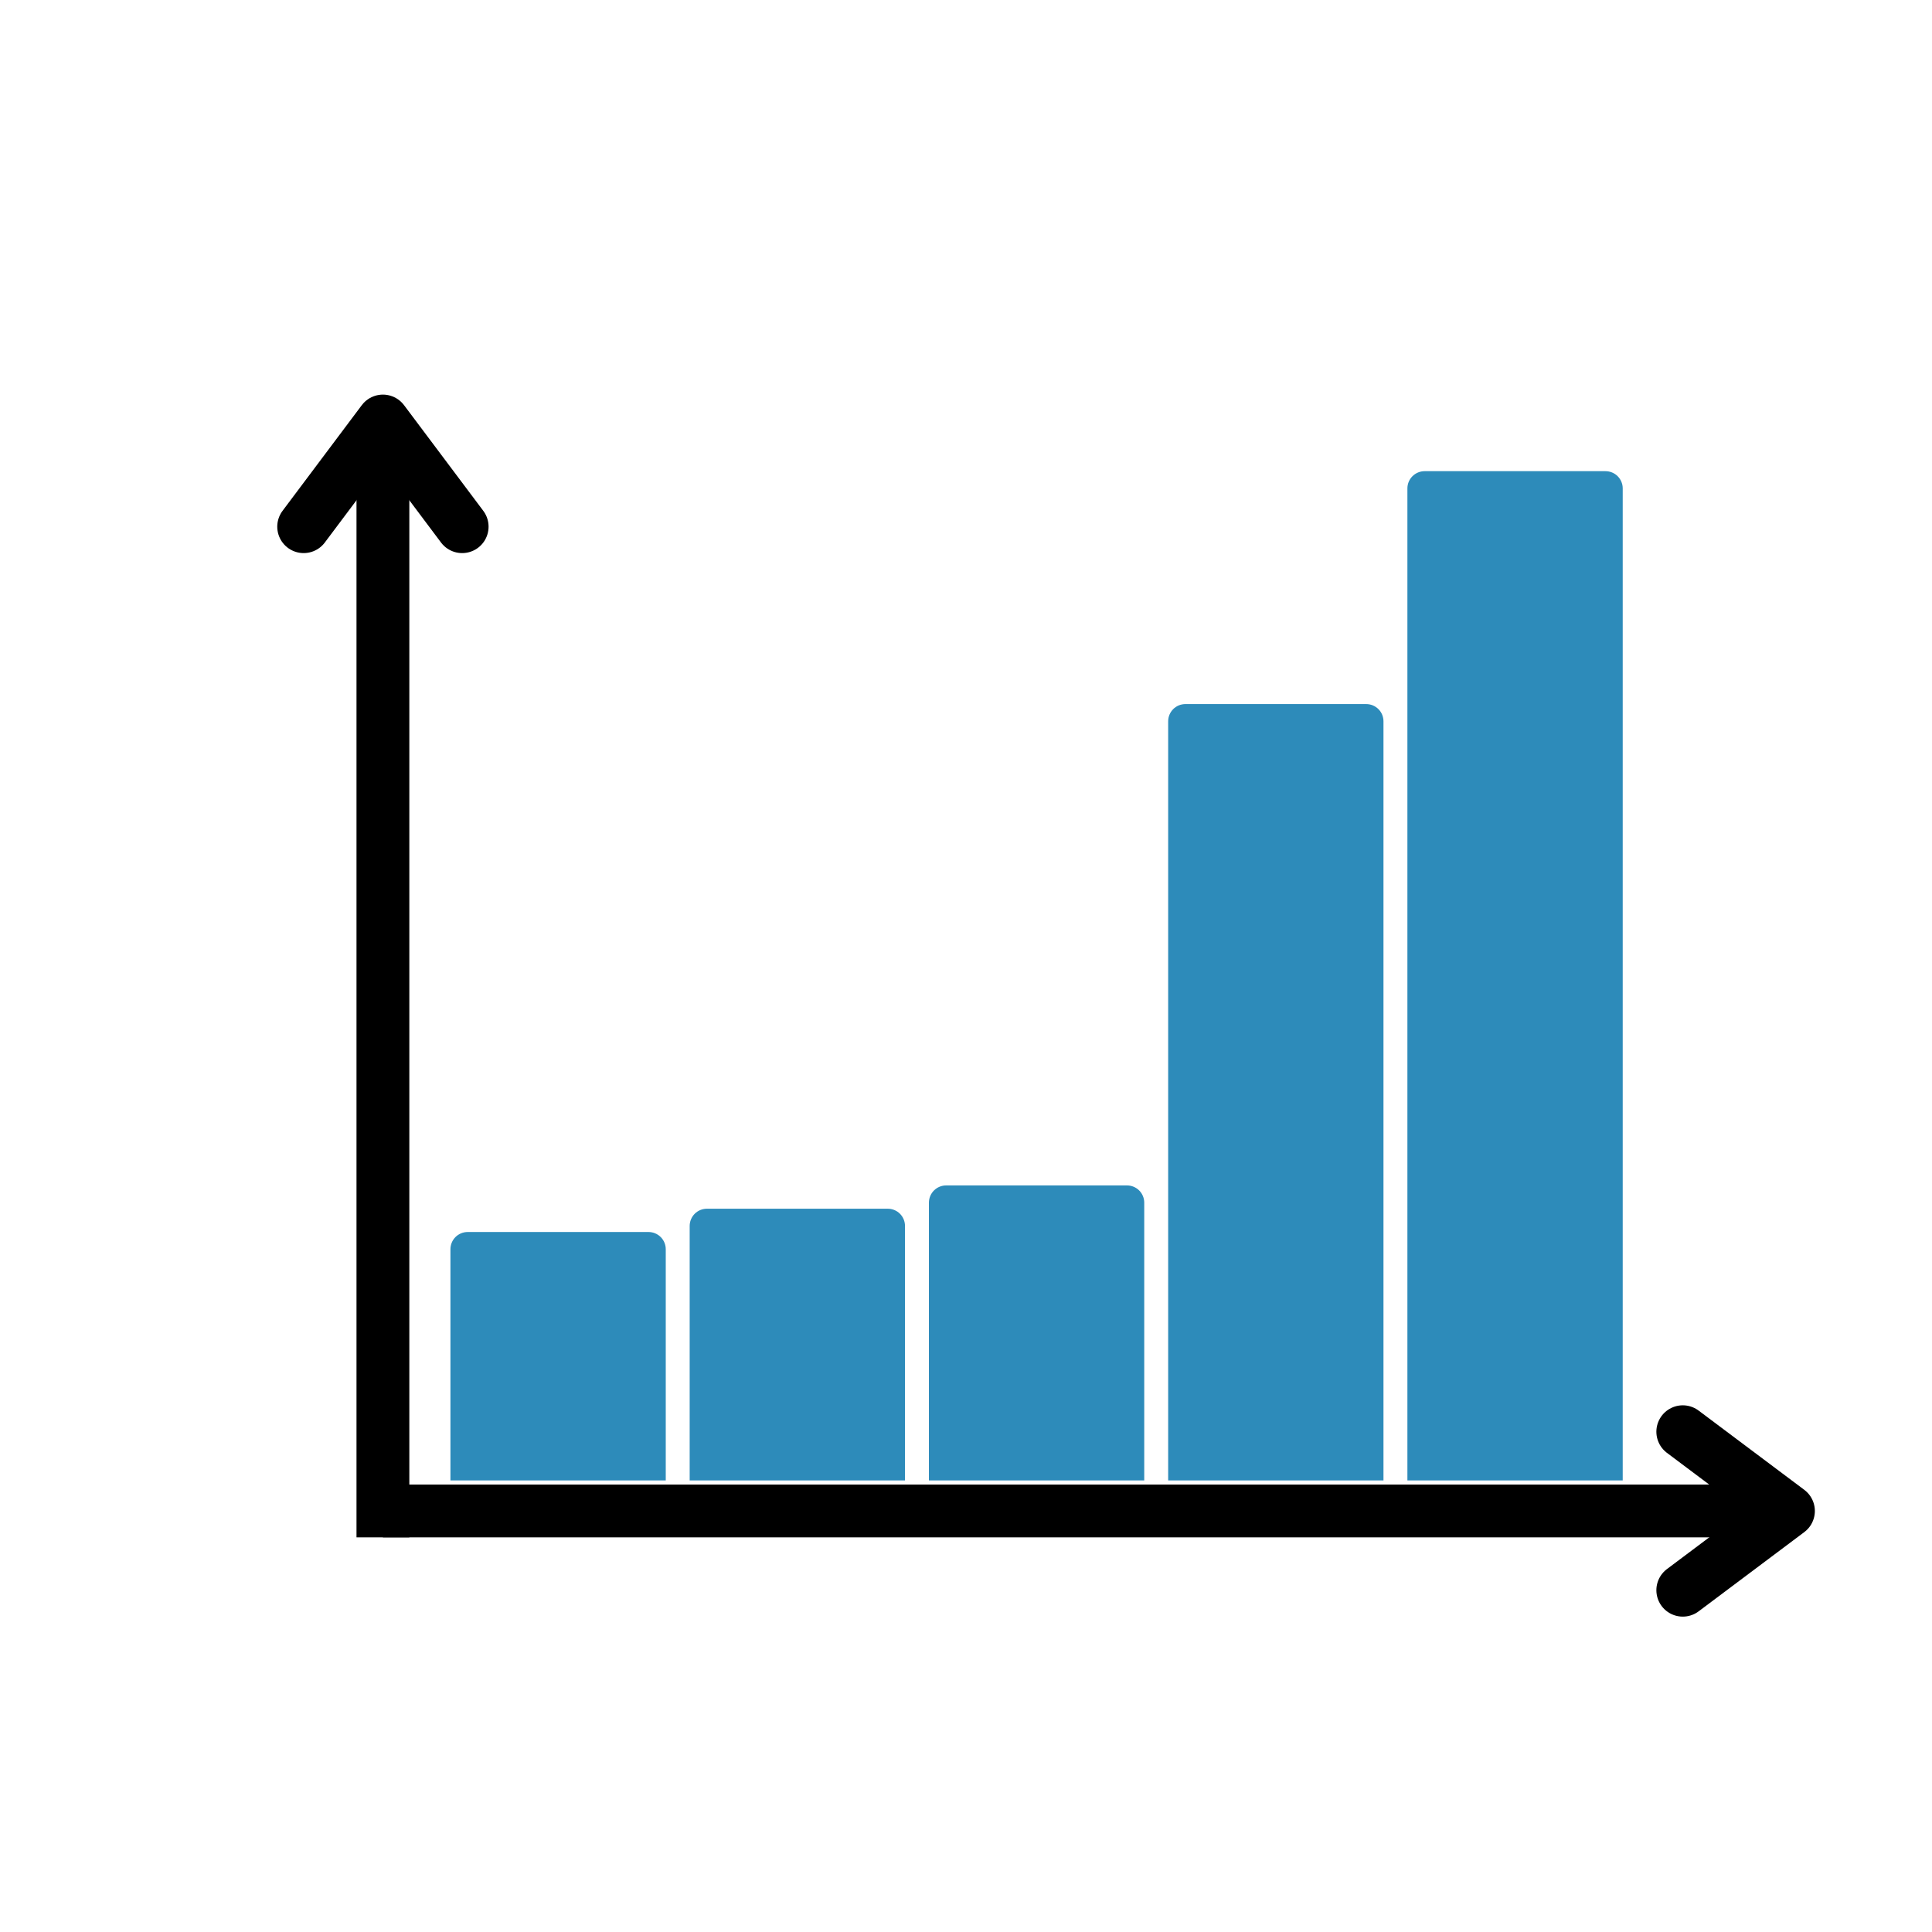
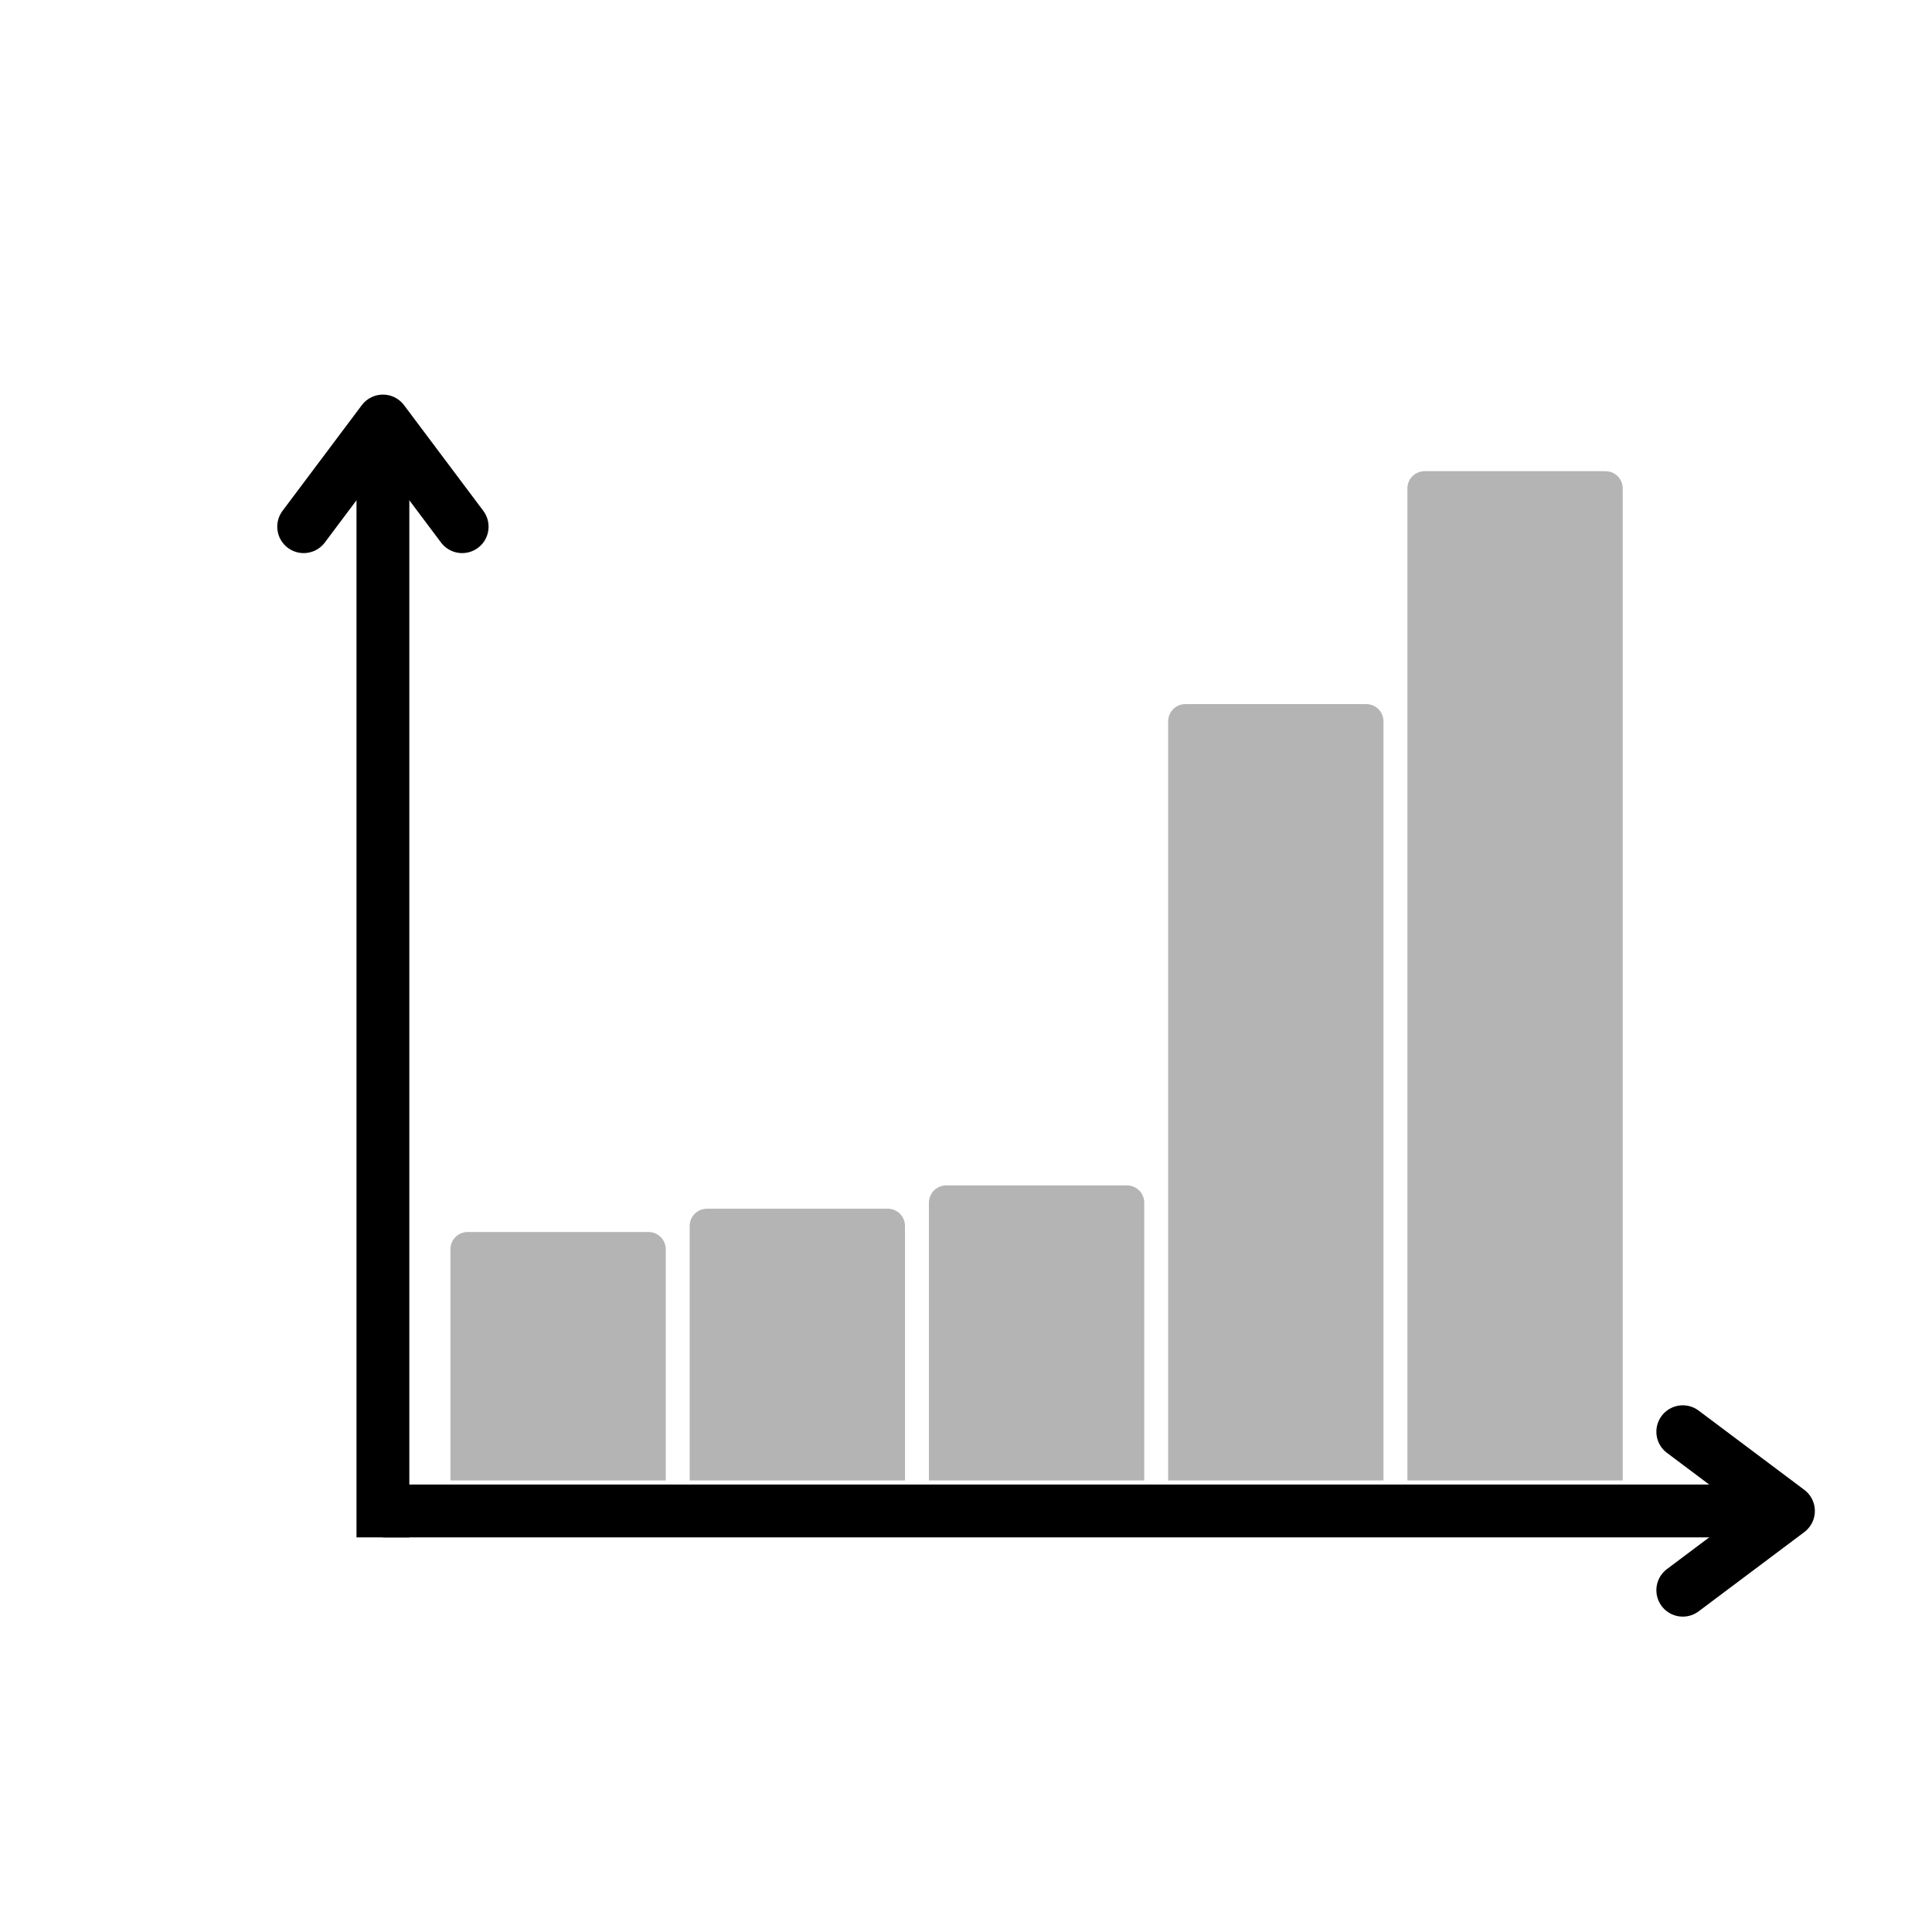
<svg xmlns="http://www.w3.org/2000/svg" width="1024" zoomAndPan="magnify" viewBox="0 0 768 768" height="1024" preserveAspectRatio="xMidYMid meet" version="1.2">
  <defs>
-     <clipPath id="91fcf665c4">
+     <clipPath id="6467baa6c8">
      <path d="M 13.055 346.742 L 98.648 346.742 L 98.648 445.5 L 13.055 445.5 Z M 13.055 346.742 " />
    </clipPath>
-     <clipPath id="4b2d955b7a">
+     <clipPath id="7e89cb68bd">
      <path d="M 108.156 337.484 L 193.75 337.484 L 193.75 445.5 L 108.156 445.5 Z M 108.156 337.484 " />
    </clipPath>
-     <clipPath id="739593f9a0">
+     <clipPath id="655bce27e4">
      <path d="M 203.258 328.227 L 288.852 328.227 L 288.852 445.5 L 203.258 445.5 Z M 203.258 328.227 " />
    </clipPath>
-     <clipPath id="56c1341782">
+     <clipPath id="d529fd1065">
      <path d="M 298.363 136.883 L 383.953 136.883 L 383.953 445.5 L 298.363 445.5 Z M 298.363 136.883 " />
    </clipPath>
-     <clipPath id="22c19f3bee">
+     <clipPath id="7b71700a01">
      <path d="M 393.465 44.297 L 479.055 44.297 L 479.055 445.5 L 393.465 445.5 Z M 393.465 44.297 " />
    </clipPath>
-     <clipPath id="2589dfc494">
+     <clipPath id="de7c0d24f6">
      <rect x="0" width="493" y="0" height="459" />
    </clipPath>
  </defs>
-   <g id="c9d3e0f647">
+   <g id="e84d06229f">
    <path style="fill:none;stroke-width:28;stroke-linecap:butt;stroke-linejoin:miter;stroke:#000000;stroke-opacity:1;stroke-miterlimit:4;" d="M -0.002 14.002 L 744.951 14.002 " transform="matrix(0.75,-0.000000000000000093,0.000000000000000093,0.75,152.2204,590.1314)" />
    <path style="fill:none;stroke-width:28;stroke-linecap:round;stroke-linejoin:round;stroke:#000000;stroke-opacity:1;stroke-miterlimit:4;" d="M 688.951 -27.998 L 744.951 14.002 L 688.951 56.002 " transform="matrix(0.75,-0.000000000000000093,0.000000000000000093,0.75,152.2204,590.1314)" />
    <path style="fill:none;stroke-width:28;stroke-linecap:butt;stroke-linejoin:miter;stroke:#000000;stroke-opacity:1;stroke-miterlimit:4;" d="M 0.003 13.998 L 591.685 13.998 " transform="matrix(0,-0.75,0.75,0,141.716,611.1269)" />
    <path style="fill:none;stroke-width:28;stroke-linecap:round;stroke-linejoin:round;stroke:#000000;stroke-opacity:1;stroke-miterlimit:4;" d="M 535.685 -28.002 L 591.685 13.998 L 535.685 55.998 " transform="matrix(0,-0.75,0.75,0,141.716,611.1269)" />
    <g transform="matrix(1,0,0,1,166,143)">
-       <g clip-path="url(#2589dfc494)">
-         <g clip-rule="nonzero" clip-path="url(#91fcf665c4)">
-           <path style=" stroke:none;fill-rule:nonzero;fill:#2d8bba;fill-opacity:1;" d="M 19.902 346.742 L 91.801 346.742 C 92.25 346.742 92.695 346.785 93.137 346.875 C 93.574 346.961 94.004 347.09 94.418 347.262 C 94.836 347.434 95.23 347.645 95.602 347.895 C 95.977 348.145 96.324 348.43 96.641 348.746 C 96.961 349.066 97.242 349.41 97.492 349.785 C 97.742 350.16 97.953 350.555 98.125 350.969 C 98.297 351.383 98.426 351.812 98.516 352.254 C 98.602 352.695 98.648 353.141 98.648 353.59 L 98.648 445.5 C 98.648 445.949 98.602 446.395 98.516 446.836 C 98.426 447.277 98.297 447.703 98.125 448.121 C 97.953 448.535 97.742 448.93 97.492 449.305 C 97.242 449.676 96.961 450.023 96.641 450.34 C 96.324 450.66 95.977 450.941 95.602 451.191 C 95.23 451.441 94.836 451.652 94.418 451.824 C 94.004 451.996 93.574 452.129 93.137 452.215 C 92.695 452.305 92.25 452.348 91.801 452.348 L 19.902 452.348 C 19.453 452.348 19.008 452.305 18.566 452.215 C 18.125 452.129 17.695 451.996 17.281 451.824 C 16.867 451.652 16.473 451.441 16.098 451.191 C 15.723 450.941 15.379 450.66 15.059 450.34 C 14.742 450.023 14.457 449.676 14.207 449.305 C 13.957 448.93 13.746 448.535 13.574 448.121 C 13.402 447.703 13.273 447.277 13.188 446.836 C 13.098 446.395 13.055 445.949 13.055 445.5 L 13.055 353.59 C 13.055 353.141 13.098 352.695 13.188 352.254 C 13.273 351.812 13.402 351.383 13.574 350.969 C 13.746 350.555 13.957 350.16 14.207 349.785 C 14.457 349.41 14.742 349.066 15.059 348.746 C 15.379 348.43 15.723 348.145 16.098 347.895 C 16.473 347.645 16.867 347.434 17.281 347.262 C 17.695 347.09 18.125 346.961 18.566 346.875 C 19.008 346.785 19.453 346.742 19.902 346.742 Z M 19.902 346.742 " />
+       <g clip-path="url(#de7c0d24f6)">
+         <g clip-rule="nonzero" clip-path="url(#6467baa6c8)">
+           <path style=" stroke:none;fill-rule:nonzero;fill:#b4b4b4;fill-opacity:1;" d="M 19.902 346.742 L 91.801 346.742 C 92.25 346.742 92.695 346.785 93.137 346.875 C 93.574 346.961 94.004 347.09 94.418 347.262 C 94.836 347.434 95.23 347.645 95.602 347.895 C 95.977 348.145 96.324 348.43 96.641 348.746 C 96.961 349.066 97.242 349.41 97.492 349.785 C 97.742 350.16 97.953 350.555 98.125 350.969 C 98.297 351.383 98.426 351.812 98.516 352.254 C 98.602 352.695 98.648 353.141 98.648 353.59 L 98.648 445.5 C 98.648 445.949 98.602 446.395 98.516 446.836 C 98.426 447.277 98.297 447.703 98.125 448.121 C 97.953 448.535 97.742 448.93 97.492 449.305 C 97.242 449.676 96.961 450.023 96.641 450.34 C 96.324 450.66 95.977 450.941 95.602 451.191 C 95.23 451.441 94.836 451.652 94.418 451.824 C 94.004 451.996 93.574 452.129 93.137 452.215 C 92.695 452.305 92.25 452.348 91.801 452.348 L 19.902 452.348 C 19.453 452.348 19.008 452.305 18.566 452.215 C 18.125 452.129 17.695 451.996 17.281 451.824 C 16.867 451.652 16.473 451.441 16.098 451.191 C 15.723 450.941 15.379 450.66 15.059 450.34 C 14.742 450.023 14.457 449.676 14.207 449.305 C 13.957 448.93 13.746 448.535 13.574 448.121 C 13.402 447.703 13.273 447.277 13.188 446.836 C 13.098 446.395 13.055 445.949 13.055 445.5 L 13.055 353.59 C 13.055 353.141 13.098 352.695 13.188 352.254 C 13.273 351.812 13.402 351.383 13.574 350.969 C 13.746 350.555 13.957 350.16 14.207 349.785 C 14.457 349.41 14.742 349.066 15.059 348.746 C 15.379 348.43 15.723 348.145 16.098 347.895 C 16.473 347.645 16.867 347.434 17.281 347.262 C 17.695 347.09 18.125 346.961 18.566 346.875 C 19.008 346.785 19.453 346.742 19.902 346.742 Z M 19.902 346.742 " />
        </g>
-         <g clip-rule="nonzero" clip-path="url(#4b2d955b7a)">
-           <path style=" stroke:none;fill-rule:nonzero;fill:#2d8bba;fill-opacity:1;" d="M 115.004 337.484 L 186.902 337.484 C 187.352 337.484 187.797 337.527 188.238 337.617 C 188.68 337.703 189.105 337.832 189.523 338.004 C 189.938 338.176 190.332 338.387 190.707 338.637 C 191.078 338.887 191.426 339.172 191.742 339.488 C 192.062 339.809 192.344 340.152 192.594 340.527 C 192.844 340.902 193.055 341.297 193.227 341.711 C 193.398 342.125 193.531 342.555 193.617 342.996 C 193.703 343.438 193.75 343.883 193.75 344.332 L 193.75 445.5 C 193.75 445.949 193.703 446.395 193.617 446.836 C 193.531 447.277 193.398 447.703 193.227 448.121 C 193.055 448.535 192.844 448.93 192.594 449.305 C 192.344 449.676 192.062 450.023 191.742 450.34 C 191.426 450.66 191.078 450.941 190.707 451.191 C 190.332 451.441 189.938 451.652 189.523 451.824 C 189.105 451.996 188.68 452.129 188.238 452.215 C 187.797 452.305 187.352 452.348 186.902 452.348 L 115.004 452.348 C 114.555 452.348 114.109 452.305 113.668 452.215 C 113.227 452.129 112.801 451.996 112.383 451.824 C 111.969 451.652 111.574 451.441 111.199 451.191 C 110.828 450.941 110.48 450.66 110.164 450.34 C 109.844 450.023 109.562 449.676 109.312 449.305 C 109.062 448.93 108.852 448.535 108.68 448.121 C 108.508 447.703 108.375 447.277 108.289 446.836 C 108.199 446.395 108.156 445.949 108.156 445.5 L 108.156 344.332 C 108.156 343.883 108.199 343.438 108.289 342.996 C 108.375 342.555 108.508 342.125 108.68 341.711 C 108.852 341.297 109.062 340.902 109.312 340.527 C 109.562 340.152 109.844 339.809 110.164 339.488 C 110.48 339.172 110.828 338.887 111.199 338.637 C 111.574 338.387 111.969 338.176 112.383 338.004 C 112.801 337.832 113.227 337.703 113.668 337.617 C 114.109 337.527 114.555 337.484 115.004 337.484 Z M 115.004 337.484 " />
+         <g clip-rule="nonzero" clip-path="url(#7e89cb68bd)">
+           <path style=" stroke:none;fill-rule:nonzero;fill:#b4b4b4;fill-opacity:1;" d="M 115.004 337.484 L 186.902 337.484 C 187.352 337.484 187.797 337.527 188.238 337.617 C 188.68 337.703 189.105 337.832 189.523 338.004 C 189.938 338.176 190.332 338.387 190.707 338.637 C 191.078 338.887 191.426 339.172 191.742 339.488 C 192.062 339.809 192.344 340.152 192.594 340.527 C 192.844 340.902 193.055 341.297 193.227 341.711 C 193.398 342.125 193.531 342.555 193.617 342.996 C 193.703 343.438 193.75 343.883 193.75 344.332 L 193.75 445.5 C 193.75 445.949 193.703 446.395 193.617 446.836 C 193.531 447.277 193.398 447.703 193.227 448.121 C 193.055 448.535 192.844 448.93 192.594 449.305 C 192.344 449.676 192.062 450.023 191.742 450.34 C 191.426 450.66 191.078 450.941 190.707 451.191 C 190.332 451.441 189.938 451.652 189.523 451.824 C 189.105 451.996 188.68 452.129 188.238 452.215 C 187.797 452.305 187.352 452.348 186.902 452.348 L 115.004 452.348 C 114.555 452.348 114.109 452.305 113.668 452.215 C 113.227 452.129 112.801 451.996 112.383 451.824 C 111.969 451.652 111.574 451.441 111.199 451.191 C 110.828 450.941 110.48 450.66 110.164 450.34 C 109.844 450.023 109.562 449.676 109.312 449.305 C 109.062 448.93 108.852 448.535 108.68 448.121 C 108.508 447.703 108.375 447.277 108.289 446.836 C 108.199 446.395 108.156 445.949 108.156 445.5 L 108.156 344.332 C 108.156 343.883 108.199 343.438 108.289 342.996 C 108.375 342.555 108.508 342.125 108.68 341.711 C 108.852 341.297 109.062 340.902 109.312 340.527 C 109.562 340.152 109.844 339.809 110.164 339.488 C 110.48 339.172 110.828 338.887 111.199 338.637 C 111.574 338.387 111.969 338.176 112.383 338.004 C 112.801 337.832 113.227 337.703 113.668 337.617 C 114.109 337.527 114.555 337.484 115.004 337.484 Z M 115.004 337.484 " />
        </g>
-         <g clip-rule="nonzero" clip-path="url(#739593f9a0)">
-           <path style=" stroke:none;fill-rule:nonzero;fill:#2d8bba;fill-opacity:1;" d="M 210.105 328.227 L 282.004 328.227 C 282.453 328.227 282.898 328.27 283.34 328.355 C 283.781 328.445 284.207 328.574 284.625 328.746 C 285.039 328.918 285.434 329.129 285.809 329.379 C 286.184 329.629 286.527 329.914 286.844 330.23 C 287.164 330.547 287.449 330.895 287.695 331.27 C 287.945 331.641 288.156 332.035 288.328 332.453 C 288.504 332.867 288.633 333.297 288.719 333.738 C 288.809 334.176 288.852 334.621 288.852 335.074 L 288.852 445.5 C 288.852 445.949 288.809 446.395 288.719 446.836 C 288.633 447.277 288.504 447.703 288.328 448.121 C 288.156 448.535 287.945 448.93 287.695 449.305 C 287.449 449.676 287.164 450.023 286.844 450.34 C 286.527 450.66 286.184 450.941 285.809 451.191 C 285.434 451.441 285.039 451.652 284.625 451.824 C 284.207 451.996 283.781 452.129 283.34 452.215 C 282.898 452.305 282.453 452.348 282.004 452.348 L 210.105 452.348 C 209.656 452.348 209.211 452.305 208.77 452.215 C 208.328 452.129 207.902 451.996 207.484 451.824 C 207.07 451.652 206.676 451.441 206.301 451.191 C 205.93 450.941 205.582 450.66 205.266 450.34 C 204.945 450.023 204.664 449.676 204.414 449.305 C 204.164 448.93 203.953 448.535 203.781 448.121 C 203.609 447.703 203.477 447.277 203.391 446.836 C 203.305 446.395 203.258 445.949 203.258 445.5 L 203.258 335.074 C 203.258 334.621 203.305 334.176 203.391 333.738 C 203.477 333.297 203.609 332.867 203.781 332.453 C 203.953 332.035 204.164 331.641 204.414 331.27 C 204.664 330.895 204.945 330.547 205.266 330.23 C 205.582 329.914 205.93 329.629 206.301 329.379 C 206.676 329.129 207.07 328.918 207.484 328.746 C 207.902 328.574 208.328 328.445 208.77 328.355 C 209.211 328.27 209.656 328.227 210.105 328.227 Z M 210.105 328.227 " />
+         <g clip-rule="nonzero" clip-path="url(#655bce27e4)">
+           <path style=" stroke:none;fill-rule:nonzero;fill:#b4b4b4;fill-opacity:1;" d="M 210.105 328.227 L 282.004 328.227 C 282.453 328.227 282.898 328.27 283.34 328.355 C 283.781 328.445 284.207 328.574 284.625 328.746 C 285.039 328.918 285.434 329.129 285.809 329.379 C 286.184 329.629 286.527 329.914 286.844 330.23 C 287.164 330.547 287.449 330.895 287.695 331.27 C 287.945 331.641 288.156 332.035 288.328 332.453 C 288.504 332.867 288.633 333.297 288.719 333.738 C 288.809 334.176 288.852 334.621 288.852 335.074 L 288.852 445.5 C 288.852 445.949 288.809 446.395 288.719 446.836 C 288.633 447.277 288.504 447.703 288.328 448.121 C 288.156 448.535 287.945 448.93 287.695 449.305 C 287.449 449.676 287.164 450.023 286.844 450.34 C 286.527 450.66 286.184 450.941 285.809 451.191 C 285.434 451.441 285.039 451.652 284.625 451.824 C 284.207 451.996 283.781 452.129 283.34 452.215 C 282.898 452.305 282.453 452.348 282.004 452.348 L 210.105 452.348 C 209.656 452.348 209.211 452.305 208.77 452.215 C 208.328 452.129 207.902 451.996 207.484 451.824 C 207.07 451.652 206.676 451.441 206.301 451.191 C 205.93 450.941 205.582 450.66 205.266 450.34 C 204.945 450.023 204.664 449.676 204.414 449.305 C 204.164 448.93 203.953 448.535 203.781 448.121 C 203.609 447.703 203.477 447.277 203.391 446.836 C 203.305 446.395 203.258 445.949 203.258 445.5 L 203.258 335.074 C 203.258 334.621 203.305 334.176 203.391 333.738 C 203.477 333.297 203.609 332.867 203.781 332.453 C 203.953 332.035 204.164 331.641 204.414 331.27 C 204.664 330.895 204.945 330.547 205.266 330.23 C 205.582 329.914 205.93 329.629 206.301 329.379 C 206.676 329.129 207.07 328.918 207.484 328.746 C 207.902 328.574 208.328 328.445 208.77 328.355 C 209.211 328.27 209.656 328.227 210.105 328.227 Z M 210.105 328.227 " />
        </g>
-         <g clip-rule="nonzero" clip-path="url(#56c1341782)">
-           <path style=" stroke:none;fill-rule:nonzero;fill:#2d8bba;fill-opacity:1;" d="M 305.207 136.883 L 377.105 136.883 C 377.555 136.883 378 136.926 378.441 137.016 C 378.883 137.102 379.312 137.23 379.727 137.402 C 380.141 137.578 380.535 137.785 380.91 138.035 C 381.285 138.285 381.629 138.57 381.949 138.887 C 382.266 139.207 382.551 139.551 382.801 139.926 C 383.051 140.301 383.262 140.695 383.434 141.109 C 383.605 141.523 383.734 141.953 383.82 142.395 C 383.91 142.836 383.953 143.281 383.953 143.73 L 383.953 445.5 C 383.953 445.949 383.91 446.395 383.82 446.836 C 383.734 447.277 383.605 447.703 383.434 448.121 C 383.262 448.535 383.051 448.93 382.801 449.305 C 382.551 449.676 382.266 450.023 381.949 450.34 C 381.629 450.66 381.285 450.941 380.91 451.191 C 380.535 451.441 380.141 451.652 379.727 451.824 C 379.312 451.996 378.883 452.129 378.441 452.215 C 378 452.305 377.555 452.348 377.105 452.348 L 305.207 452.348 C 304.758 452.348 304.312 452.305 303.871 452.215 C 303.434 452.129 303.004 451.996 302.59 451.824 C 302.172 451.652 301.777 451.441 301.406 451.191 C 301.031 450.941 300.684 450.66 300.367 450.34 C 300.051 450.023 299.766 449.676 299.516 449.305 C 299.266 448.93 299.055 448.535 298.883 448.121 C 298.711 447.703 298.582 447.277 298.492 446.836 C 298.406 446.395 298.363 445.949 298.363 445.5 L 298.363 143.73 C 298.363 143.281 298.406 142.836 298.492 142.395 C 298.582 141.953 298.711 141.523 298.883 141.109 C 299.055 140.695 299.266 140.301 299.516 139.926 C 299.766 139.551 300.051 139.207 300.367 138.887 C 300.684 138.57 301.031 138.285 301.406 138.035 C 301.777 137.785 302.172 137.578 302.59 137.402 C 303.004 137.23 303.434 137.102 303.871 137.016 C 304.312 136.926 304.758 136.883 305.207 136.883 Z M 305.207 136.883 " />
+         <g clip-rule="nonzero" clip-path="url(#d529fd1065)">
+           <path style=" stroke:none;fill-rule:nonzero;fill:#b4b4b4;fill-opacity:1;" d="M 305.207 136.883 L 377.105 136.883 C 377.555 136.883 378 136.926 378.441 137.016 C 378.883 137.102 379.312 137.23 379.727 137.402 C 380.141 137.578 380.535 137.785 380.91 138.035 C 381.285 138.285 381.629 138.57 381.949 138.887 C 382.266 139.207 382.551 139.551 382.801 139.926 C 383.051 140.301 383.262 140.695 383.434 141.109 C 383.605 141.523 383.734 141.953 383.82 142.395 C 383.91 142.836 383.953 143.281 383.953 143.73 L 383.953 445.5 C 383.953 445.949 383.91 446.395 383.82 446.836 C 383.734 447.277 383.605 447.703 383.434 448.121 C 383.262 448.535 383.051 448.93 382.801 449.305 C 382.551 449.676 382.266 450.023 381.949 450.34 C 381.629 450.66 381.285 450.941 380.91 451.191 C 380.535 451.441 380.141 451.652 379.727 451.824 C 379.312 451.996 378.883 452.129 378.441 452.215 C 378 452.305 377.555 452.348 377.105 452.348 L 305.207 452.348 C 304.758 452.348 304.312 452.305 303.871 452.215 C 303.434 452.129 303.004 451.996 302.59 451.824 C 302.172 451.652 301.777 451.441 301.406 451.191 C 301.031 450.941 300.684 450.66 300.367 450.34 C 300.051 450.023 299.766 449.676 299.516 449.305 C 299.266 448.93 299.055 448.535 298.883 448.121 C 298.711 447.703 298.582 447.277 298.492 446.836 C 298.406 446.395 298.363 445.949 298.363 445.5 L 298.363 143.73 C 298.363 143.281 298.406 142.836 298.492 142.395 C 298.582 141.953 298.711 141.523 298.883 141.109 C 299.055 140.695 299.266 140.301 299.516 139.926 C 299.766 139.551 300.051 139.207 300.367 138.887 C 300.684 138.57 301.031 138.285 301.406 138.035 C 301.777 137.785 302.172 137.578 302.59 137.402 C 303.004 137.23 303.434 137.102 303.871 137.016 C 304.312 136.926 304.758 136.883 305.207 136.883 Z M 305.207 136.883 " />
        </g>
-         <g clip-rule="nonzero" clip-path="url(#22c19f3bee)">
-           <path style=" stroke:none;fill-rule:nonzero;fill:#2d8bba;fill-opacity:1;" d="M 400.312 44.297 L 472.207 44.297 C 472.656 44.297 473.102 44.344 473.543 44.43 C 473.984 44.516 474.414 44.648 474.828 44.82 C 475.242 44.992 475.641 45.203 476.012 45.453 C 476.387 45.703 476.73 45.984 477.051 46.305 C 477.367 46.621 477.652 46.969 477.902 47.34 C 478.152 47.715 478.363 48.109 478.535 48.523 C 478.707 48.941 478.836 49.367 478.926 49.809 C 479.012 50.25 479.055 50.695 479.055 51.145 L 479.055 445.5 C 479.055 445.949 479.012 446.395 478.926 446.836 C 478.836 447.277 478.707 447.703 478.535 448.121 C 478.363 448.535 478.152 448.93 477.902 449.305 C 477.652 449.676 477.367 450.023 477.051 450.34 C 476.73 450.66 476.387 450.941 476.012 451.191 C 475.641 451.441 475.242 451.652 474.828 451.824 C 474.414 451.996 473.984 452.129 473.543 452.215 C 473.102 452.305 472.656 452.348 472.207 452.348 L 400.312 452.348 C 399.863 452.348 399.418 452.305 398.977 452.215 C 398.535 452.129 398.105 451.996 397.691 451.824 C 397.273 451.652 396.879 451.441 396.508 451.191 C 396.133 450.941 395.789 450.66 395.469 450.34 C 395.152 450.023 394.867 449.676 394.617 449.305 C 394.367 448.93 394.156 448.535 393.984 448.121 C 393.812 447.703 393.684 447.277 393.594 446.836 C 393.508 446.395 393.465 445.949 393.465 445.5 L 393.465 51.145 C 393.465 50.695 393.508 50.25 393.594 49.809 C 393.684 49.367 393.812 48.941 393.984 48.523 C 394.156 48.109 394.367 47.715 394.617 47.34 C 394.867 46.969 395.152 46.621 395.469 46.305 C 395.789 45.984 396.133 45.703 396.508 45.453 C 396.879 45.203 397.273 44.992 397.691 44.82 C 398.105 44.648 398.535 44.516 398.977 44.43 C 399.418 44.344 399.863 44.297 400.312 44.297 Z M 400.312 44.297 " />
+         <g clip-rule="nonzero" clip-path="url(#7b71700a01)">
+           <path style=" stroke:none;fill-rule:nonzero;fill:#b4b4b4;fill-opacity:1;" d="M 400.312 44.297 L 472.207 44.297 C 472.656 44.297 473.102 44.344 473.543 44.43 C 473.984 44.516 474.414 44.648 474.828 44.82 C 475.242 44.992 475.641 45.203 476.012 45.453 C 476.387 45.703 476.73 45.984 477.051 46.305 C 477.367 46.621 477.652 46.969 477.902 47.34 C 478.152 47.715 478.363 48.109 478.535 48.523 C 478.707 48.941 478.836 49.367 478.926 49.809 C 479.012 50.25 479.055 50.695 479.055 51.145 L 479.055 445.5 C 479.055 445.949 479.012 446.395 478.926 446.836 C 478.836 447.277 478.707 447.703 478.535 448.121 C 478.363 448.535 478.152 448.93 477.902 449.305 C 477.652 449.676 477.367 450.023 477.051 450.34 C 476.73 450.66 476.387 450.941 476.012 451.191 C 475.641 451.441 475.242 451.652 474.828 451.824 C 474.414 451.996 473.984 452.129 473.543 452.215 C 473.102 452.305 472.656 452.348 472.207 452.348 L 400.312 452.348 C 399.863 452.348 399.418 452.305 398.977 452.215 C 398.535 452.129 398.105 451.996 397.691 451.824 C 397.273 451.652 396.879 451.441 396.508 451.191 C 396.133 450.941 395.789 450.66 395.469 450.34 C 395.152 450.023 394.867 449.676 394.617 449.305 C 394.367 448.93 394.156 448.535 393.984 448.121 C 393.812 447.703 393.684 447.277 393.594 446.836 C 393.508 446.395 393.465 445.949 393.465 445.5 L 393.465 51.145 C 393.465 50.695 393.508 50.25 393.594 49.809 C 393.684 49.367 393.812 48.941 393.984 48.523 C 394.156 48.109 394.367 47.715 394.617 47.34 C 394.867 46.969 395.152 46.621 395.469 46.305 C 395.789 45.984 396.133 45.703 396.508 45.453 C 396.879 45.203 397.273 44.992 397.691 44.82 C 398.105 44.648 398.535 44.516 398.977 44.43 C 399.418 44.344 399.863 44.297 400.312 44.297 Z M 400.312 44.297 " />
        </g>
      </g>
    </g>
  </g>
</svg>
